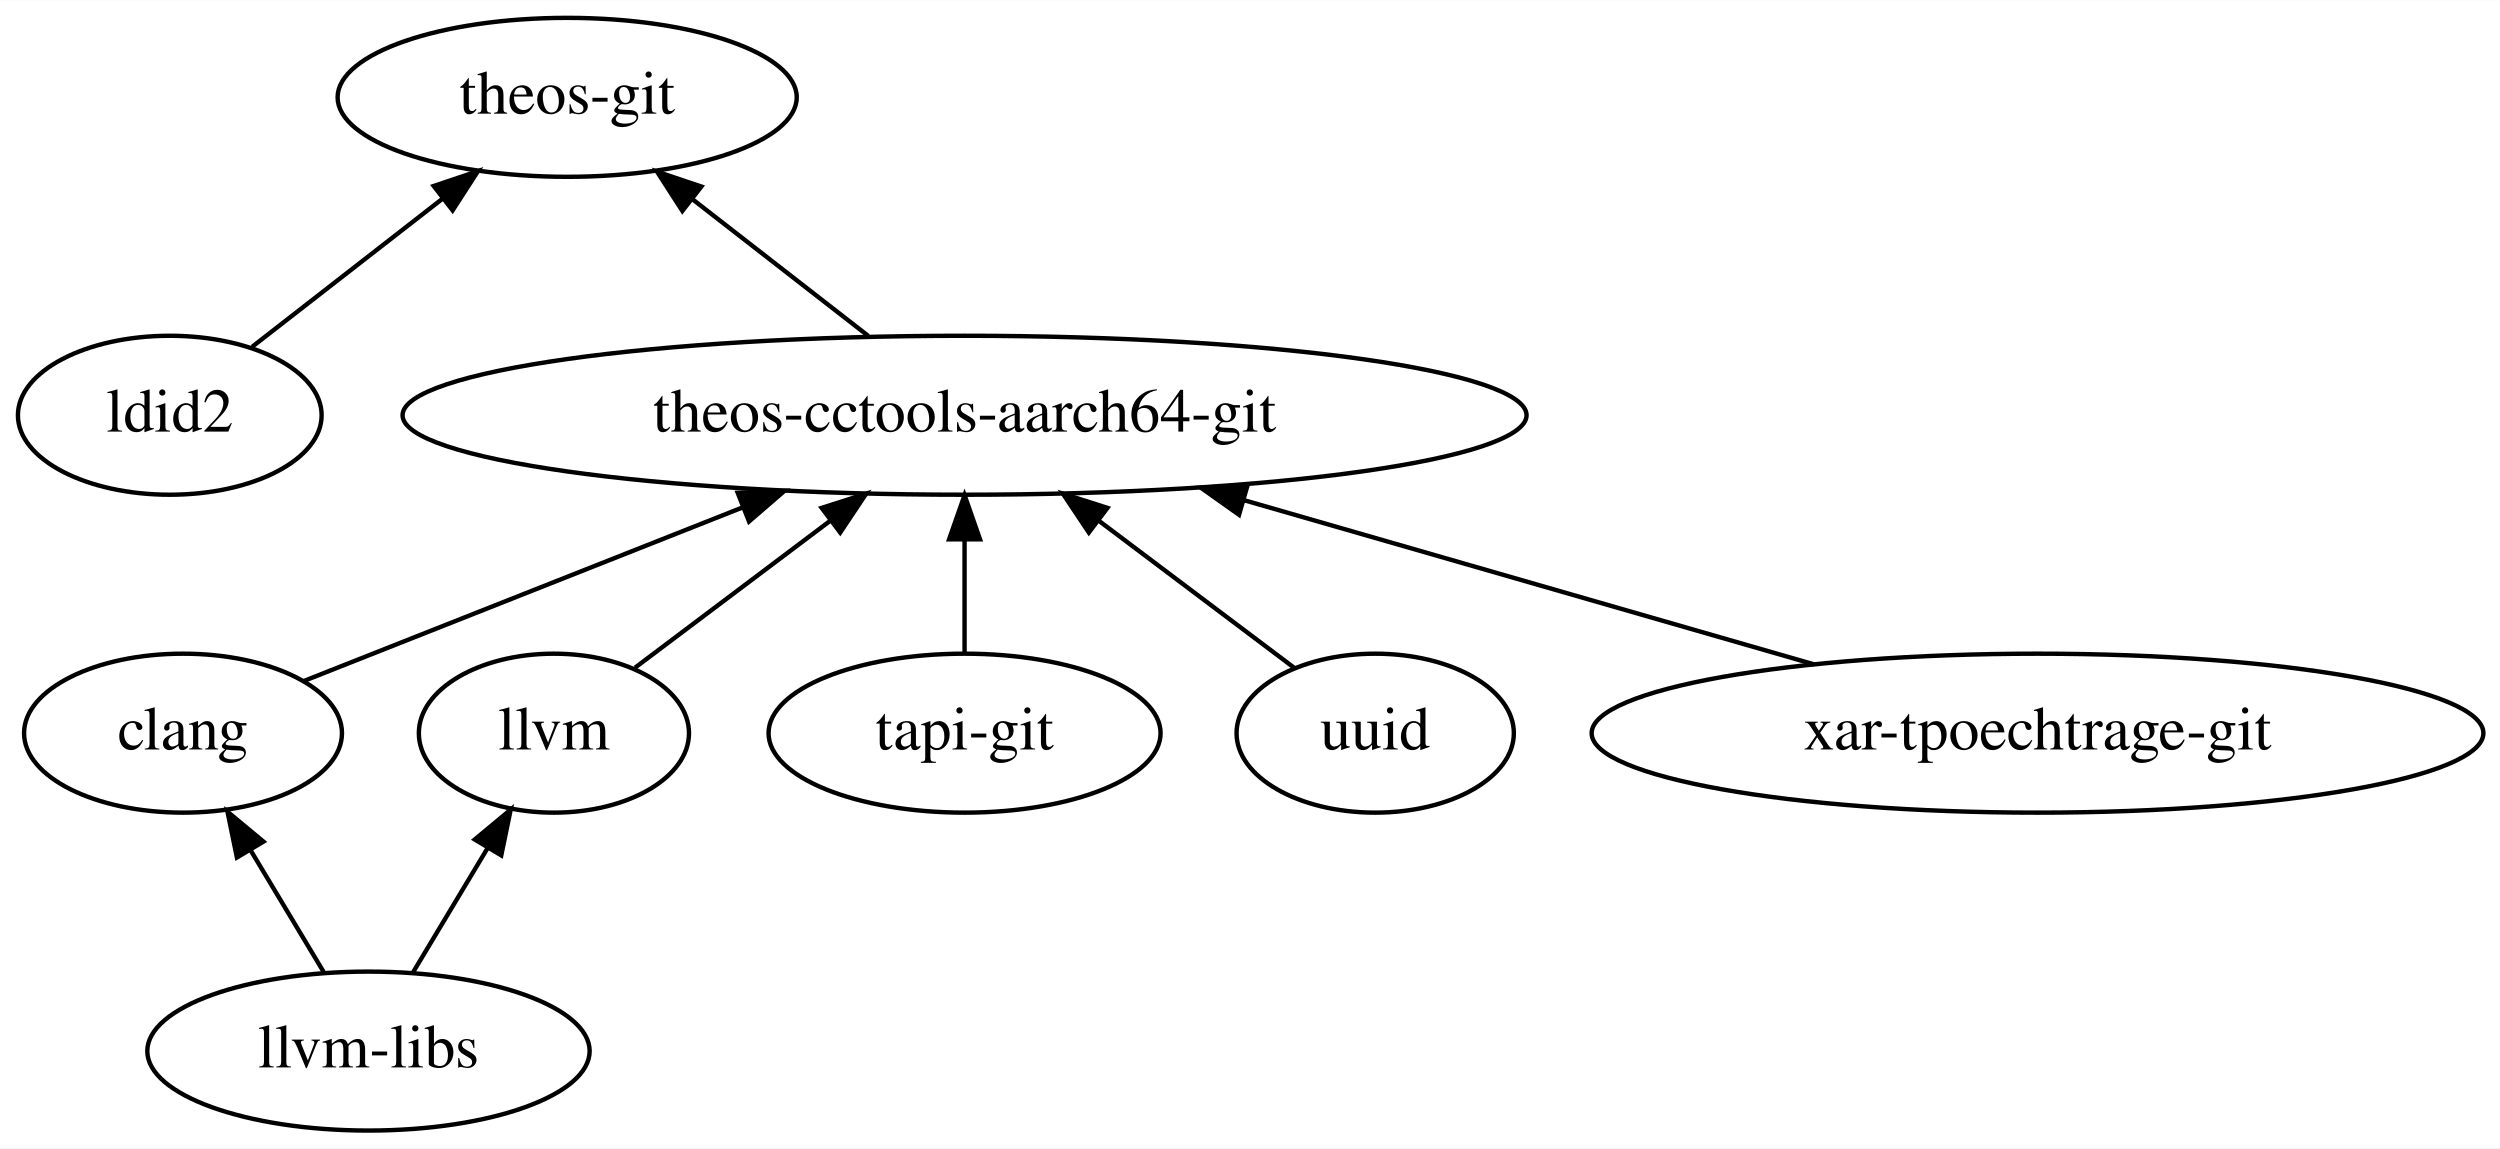
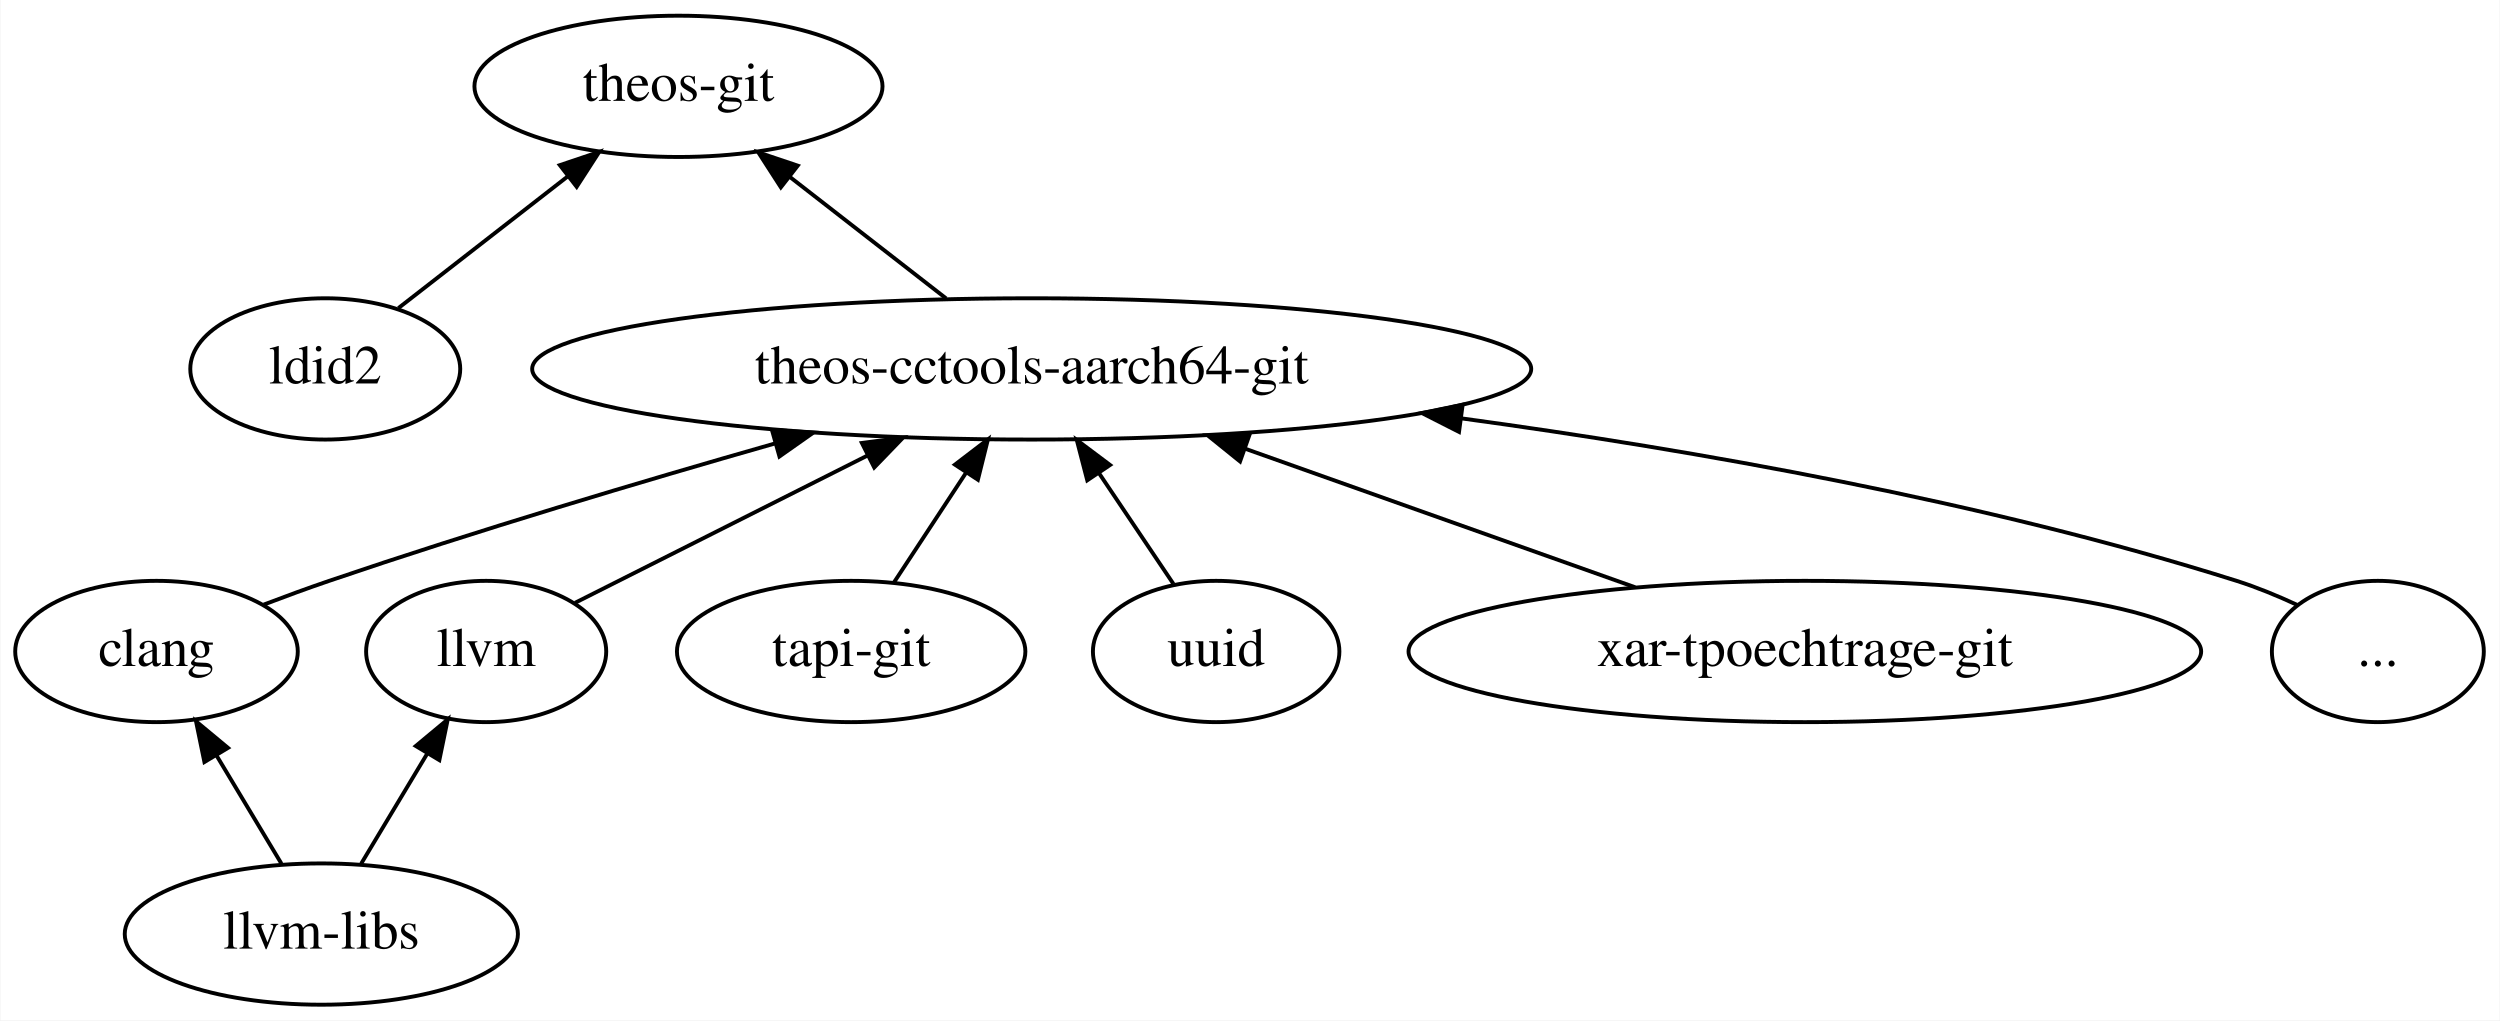
- <svg xmlns="http://www.w3.org/2000/svg" width="566pt" height="260pt" viewBox="0.00 0.00 566.19 260.00">
+ <svg xmlns="http://www.w3.org/2000/svg" width="637pt" height="260pt" viewBox="0.00 0.00 636.75 260.00">
  <g id="graph0" class="graph" transform="scale(1 1) rotate(0) translate(4 256)">
-     <polygon fill="white" stroke="transparent" points="-4,4 -4,-256 562.19,-256 562.19,4 -4,4" />
+     <polygon fill="white" stroke="transparent" points="-4,4 -4,-256 632.75,-256 632.75,4 -4,4" />
    <g id="node1" class="node">
-       <ellipse fill="none" stroke="black" cx="37.45" cy="-90" rx="36" ry="18" />
-       <text text-anchor="middle" x="37.45" y="-86.3" font-family="Times,serif" font-size="14.00">clang</text>
+       <ellipse fill="none" stroke="black" cx="35.75" cy="-90" rx="36" ry="18" />
+       <text text-anchor="middle" x="35.75" y="-86.3" font-family="Times,serif" font-size="14.00">clang</text>
+     </g>
+     <g id="node7" class="node">
+       <ellipse fill="none" stroke="black" cx="258.75" cy="-162" rx="127.28" ry="18" />
+       <text text-anchor="middle" x="258.75" y="-158.3" font-family="Times,serif" font-size="14.00">theos-cctools-aarch64-git</text>
+     </g>
+     <g id="edge1" class="edge">
+       <path fill="none" stroke="black" d="M63.08,-101.95C68.57,-104.04 74.32,-106.15 79.75,-108 117.02,-120.7 159.24,-133.28 193.31,-143" />
+       <polygon fill="black" stroke="black" points="192.57,-146.43 203.15,-145.79 194.48,-139.69 192.57,-146.43" />
+     </g>
+     <g id="node2" class="node">
+       <ellipse fill="none" stroke="black" cx="119.75" cy="-90" rx="30.59" ry="18" />
+       <text text-anchor="middle" x="119.75" y="-86.3" font-family="Times,serif" font-size="14.00">llvm</text>
+     </g>
+     <g id="edge2" class="edge">
+       <path fill="none" stroke="black" d="M142.39,-102.4C162.51,-112.54 192.45,-127.61 216.91,-139.93" />
+       <polygon fill="black" stroke="black" points="215.48,-143.13 225.99,-144.5 218.63,-136.88 215.48,-143.13" />
+     </g>
+     <g id="node3" class="node">
+       <ellipse fill="none" stroke="black" cx="212.75" cy="-90" rx="44.39" ry="18" />
+       <text text-anchor="middle" x="212.75" y="-86.3" font-family="Times,serif" font-size="14.00">tapi-git</text>
+     </g>
+     <g id="edge3" class="edge">
+       <path fill="none" stroke="black" d="M223.65,-107.59C229.12,-115.92 235.88,-126.2 242,-135.51" />
+       <polygon fill="black" stroke="black" points="239.19,-137.61 247.6,-144.04 245.04,-133.76 239.19,-137.61" />
+     </g>
+     <g id="node4" class="node">
+       <ellipse fill="none" stroke="black" cx="305.75" cy="-90" rx="31.4" ry="18" />
+       <text text-anchor="middle" x="305.75" y="-86.3" font-family="Times,serif" font-size="14.00">uuid</text>
+     </g>
+     <g id="edge4" class="edge">
+       <path fill="none" stroke="black" d="M294.85,-107.24C289.2,-115.65 282.17,-126.11 275.82,-135.56" />
+       <polygon fill="black" stroke="black" points="272.91,-133.62 270.24,-143.88 278.72,-137.52 272.91,-133.62" />
+     </g>
+     <g id="node5" class="node">
+       <ellipse fill="none" stroke="black" cx="455.75" cy="-90" rx="100.98" ry="18" />
+       <text text-anchor="middle" x="455.75" y="-86.3" font-family="Times,serif" font-size="14.00">xar-tpoechtrage-git</text>
+     </g>
+     <g id="edge5" class="edge">
+       <path fill="none" stroke="black" d="M412.51,-106.36C383.26,-116.76 344.39,-130.57 313.05,-141.7" />
+       <polygon fill="black" stroke="black" points="311.84,-138.42 303.59,-145.07 314.18,-145.02 311.84,-138.42" />
    </g>
    <g id="node6" class="node">
-       <ellipse fill="none" stroke="black" cx="214.45" cy="-162" rx="127.28" ry="18" />
-       <text text-anchor="middle" x="214.45" y="-158.3" font-family="Times,serif" font-size="14.00">theos-cctools-aarch64-git</text>
-     </g>
-     <g id="edge1" class="edge">
-       <path fill="none" stroke="black" d="M64.72,-101.78C91.19,-112.26 132.01,-128.4 164.35,-141.19" />
-       <polygon fill="black" stroke="black" points="163.07,-144.44 173.66,-144.87 165.64,-137.94 163.07,-144.44" />
-     </g>
-     <g id="node2" class="node">
-       <ellipse fill="none" stroke="black" cx="121.45" cy="-90" rx="30.59" ry="18" />
-       <text text-anchor="middle" x="121.45" y="-86.3" font-family="Times,serif" font-size="14.00">llvm</text>
-     </g>
-     <g id="edge2" class="edge">
-       <path fill="none" stroke="black" d="M139.82,-104.83C152.39,-114.29 169.35,-127.05 183.92,-138.02" />
-       <polygon fill="black" stroke="black" points="182.08,-141.02 192.17,-144.24 186.29,-135.43 182.08,-141.02" />
-     </g>
-     <g id="node3" class="node">
-       <ellipse fill="none" stroke="black" cx="214.45" cy="-90" rx="44.39" ry="18" />
-       <text text-anchor="middle" x="214.45" y="-86.3" font-family="Times,serif" font-size="14.00">tapi-git</text>
-     </g>
-     <g id="edge3" class="edge">
-       <path fill="none" stroke="black" d="M214.45,-108.3C214.45,-116.02 214.45,-125.29 214.45,-133.89" />
-       <polygon fill="black" stroke="black" points="210.95,-133.9 214.45,-143.9 217.95,-133.9 210.95,-133.9" />
-     </g>
-     <g id="node4" class="node">
-       <ellipse fill="none" stroke="black" cx="307.45" cy="-90" rx="31.4" ry="18" />
-       <text text-anchor="middle" x="307.45" y="-86.3" font-family="Times,serif" font-size="14.00">uuid</text>
-     </g>
-     <g id="edge4" class="edge">
-       <path fill="none" stroke="black" d="M289.07,-104.83C276.51,-114.29 259.55,-127.05 244.97,-138.02" />
-       <polygon fill="black" stroke="black" points="242.6,-135.43 236.72,-144.24 246.81,-141.02 242.6,-135.43" />
-     </g>
-     <g id="node5" class="node">
-       <ellipse fill="none" stroke="black" cx="457.45" cy="-90" rx="100.98" ry="18" />
-       <text text-anchor="middle" x="457.45" y="-86.3" font-family="Times,serif" font-size="14.00">xar-tpoechtrage-git</text>
-     </g>
-     <g id="edge5" class="edge">
-       <path fill="none" stroke="black" d="M406.8,-105.59C369.28,-116.4 317.9,-131.2 277.68,-142.78" />
-       <polygon fill="black" stroke="black" points="276.61,-139.45 267.97,-145.58 278.55,-146.18 276.61,-139.45" />
-     </g>
-     <g id="node7" class="node">
-       <ellipse fill="none" stroke="black" cx="124.45" cy="-234" rx="51.99" ry="18" />
-       <text text-anchor="middle" x="124.45" y="-230.3" font-family="Times,serif" font-size="14.00">theos-git</text>
+       <ellipse fill="none" stroke="black" cx="601.75" cy="-90" rx="27" ry="18" />
+       <text text-anchor="middle" x="601.75" y="-86.3" font-family="Times,serif" font-size="14.00">...</text>
    </g>
    <g id="edge6" class="edge">
-       <path fill="none" stroke="black" d="M192.66,-179.95C180.71,-189.24 165.76,-200.87 152.89,-210.87" />
-       <polygon fill="black" stroke="black" points="150.54,-208.27 144.8,-217.17 154.84,-213.79 150.54,-208.27" />
+       <path fill="none" stroke="black" d="M581.19,-101.87C576.24,-104.16 570.89,-106.38 565.75,-108 501.76,-128.22 427.68,-141.29 368.33,-149.39" />
+       <polygon fill="black" stroke="black" points="367.63,-145.95 358.18,-150.75 368.56,-152.89 367.63,-145.95" />
    </g>
    <g id="node8" class="node">
-       <ellipse fill="none" stroke="black" cx="34.45" cy="-162" rx="34.39" ry="18" />
-       <text text-anchor="middle" x="34.45" y="-158.3" font-family="Times,serif" font-size="14.00">ldid2</text>
+       <ellipse fill="none" stroke="black" cx="168.75" cy="-234" rx="51.99" ry="18" />
+       <text text-anchor="middle" x="168.75" y="-230.3" font-family="Times,serif" font-size="14.00">theos-git</text>
    </g>
    <g id="edge7" class="edge">
-       <path fill="none" stroke="black" d="M53.1,-177.5C65.58,-187.21 82.23,-200.17 96.32,-211.12" />
-       <polygon fill="black" stroke="black" points="94.22,-213.92 104.26,-217.3 98.51,-208.4 94.22,-213.92" />
+       <path fill="none" stroke="black" d="M236.96,-179.95C225.01,-189.24 210.06,-200.87 197.19,-210.87" />
+       <polygon fill="black" stroke="black" points="194.84,-208.27 189.1,-217.17 199.14,-213.79 194.84,-208.27" />
    </g>
    <g id="node9" class="node">
-       <ellipse fill="none" stroke="black" cx="79.45" cy="-18" rx="50.09" ry="18" />
-       <text text-anchor="middle" x="79.45" y="-14.3" font-family="Times,serif" font-size="14.00">llvm-libs</text>
+       <ellipse fill="none" stroke="black" cx="78.75" cy="-162" rx="34.39" ry="18" />
+       <text text-anchor="middle" x="78.75" y="-158.3" font-family="Times,serif" font-size="14.00">ldid2</text>
    </g>
    <g id="edge8" class="edge">
-       <path fill="none" stroke="black" d="M69.28,-35.95C64.33,-44.2 58.27,-54.3 52.77,-63.46" />
-       <polygon fill="black" stroke="black" points="49.66,-61.84 47.52,-72.21 55.67,-65.44 49.66,-61.84" />
+       <path fill="none" stroke="black" d="M97.39,-177.5C109.88,-187.21 126.53,-200.17 140.62,-211.12" />
+       <polygon fill="black" stroke="black" points="138.52,-213.92 148.56,-217.3 142.81,-208.4 138.52,-213.92" />
+     </g>
+     <g id="node10" class="node">
+       <ellipse fill="none" stroke="black" cx="77.75" cy="-18" rx="50.09" ry="18" />
+       <text text-anchor="middle" x="77.75" y="-14.3" font-family="Times,serif" font-size="14.00">llvm-libs</text>
    </g>
    <g id="edge9" class="edge">
-       <path fill="none" stroke="black" d="M89.61,-35.95C94.64,-44.32 100.8,-54.6 106.37,-63.87" />
-       <polygon fill="black" stroke="black" points="103.52,-65.92 111.66,-72.69 109.52,-62.32 103.52,-65.92" />
+       <path fill="none" stroke="black" d="M67.58,-35.95C62.63,-44.2 56.57,-54.3 51.07,-63.46" />
+       <polygon fill="black" stroke="black" points="47.96,-61.84 45.82,-72.21 53.97,-65.44 47.96,-61.84" />
+     </g>
+     <g id="edge10" class="edge">
+       <path fill="none" stroke="black" d="M87.91,-35.95C92.94,-44.32 99.1,-54.6 104.67,-63.87" />
+       <polygon fill="black" stroke="black" points="101.82,-65.92 109.96,-72.69 107.82,-62.32 101.82,-65.92" />
    </g>
  </g>
</svg>
